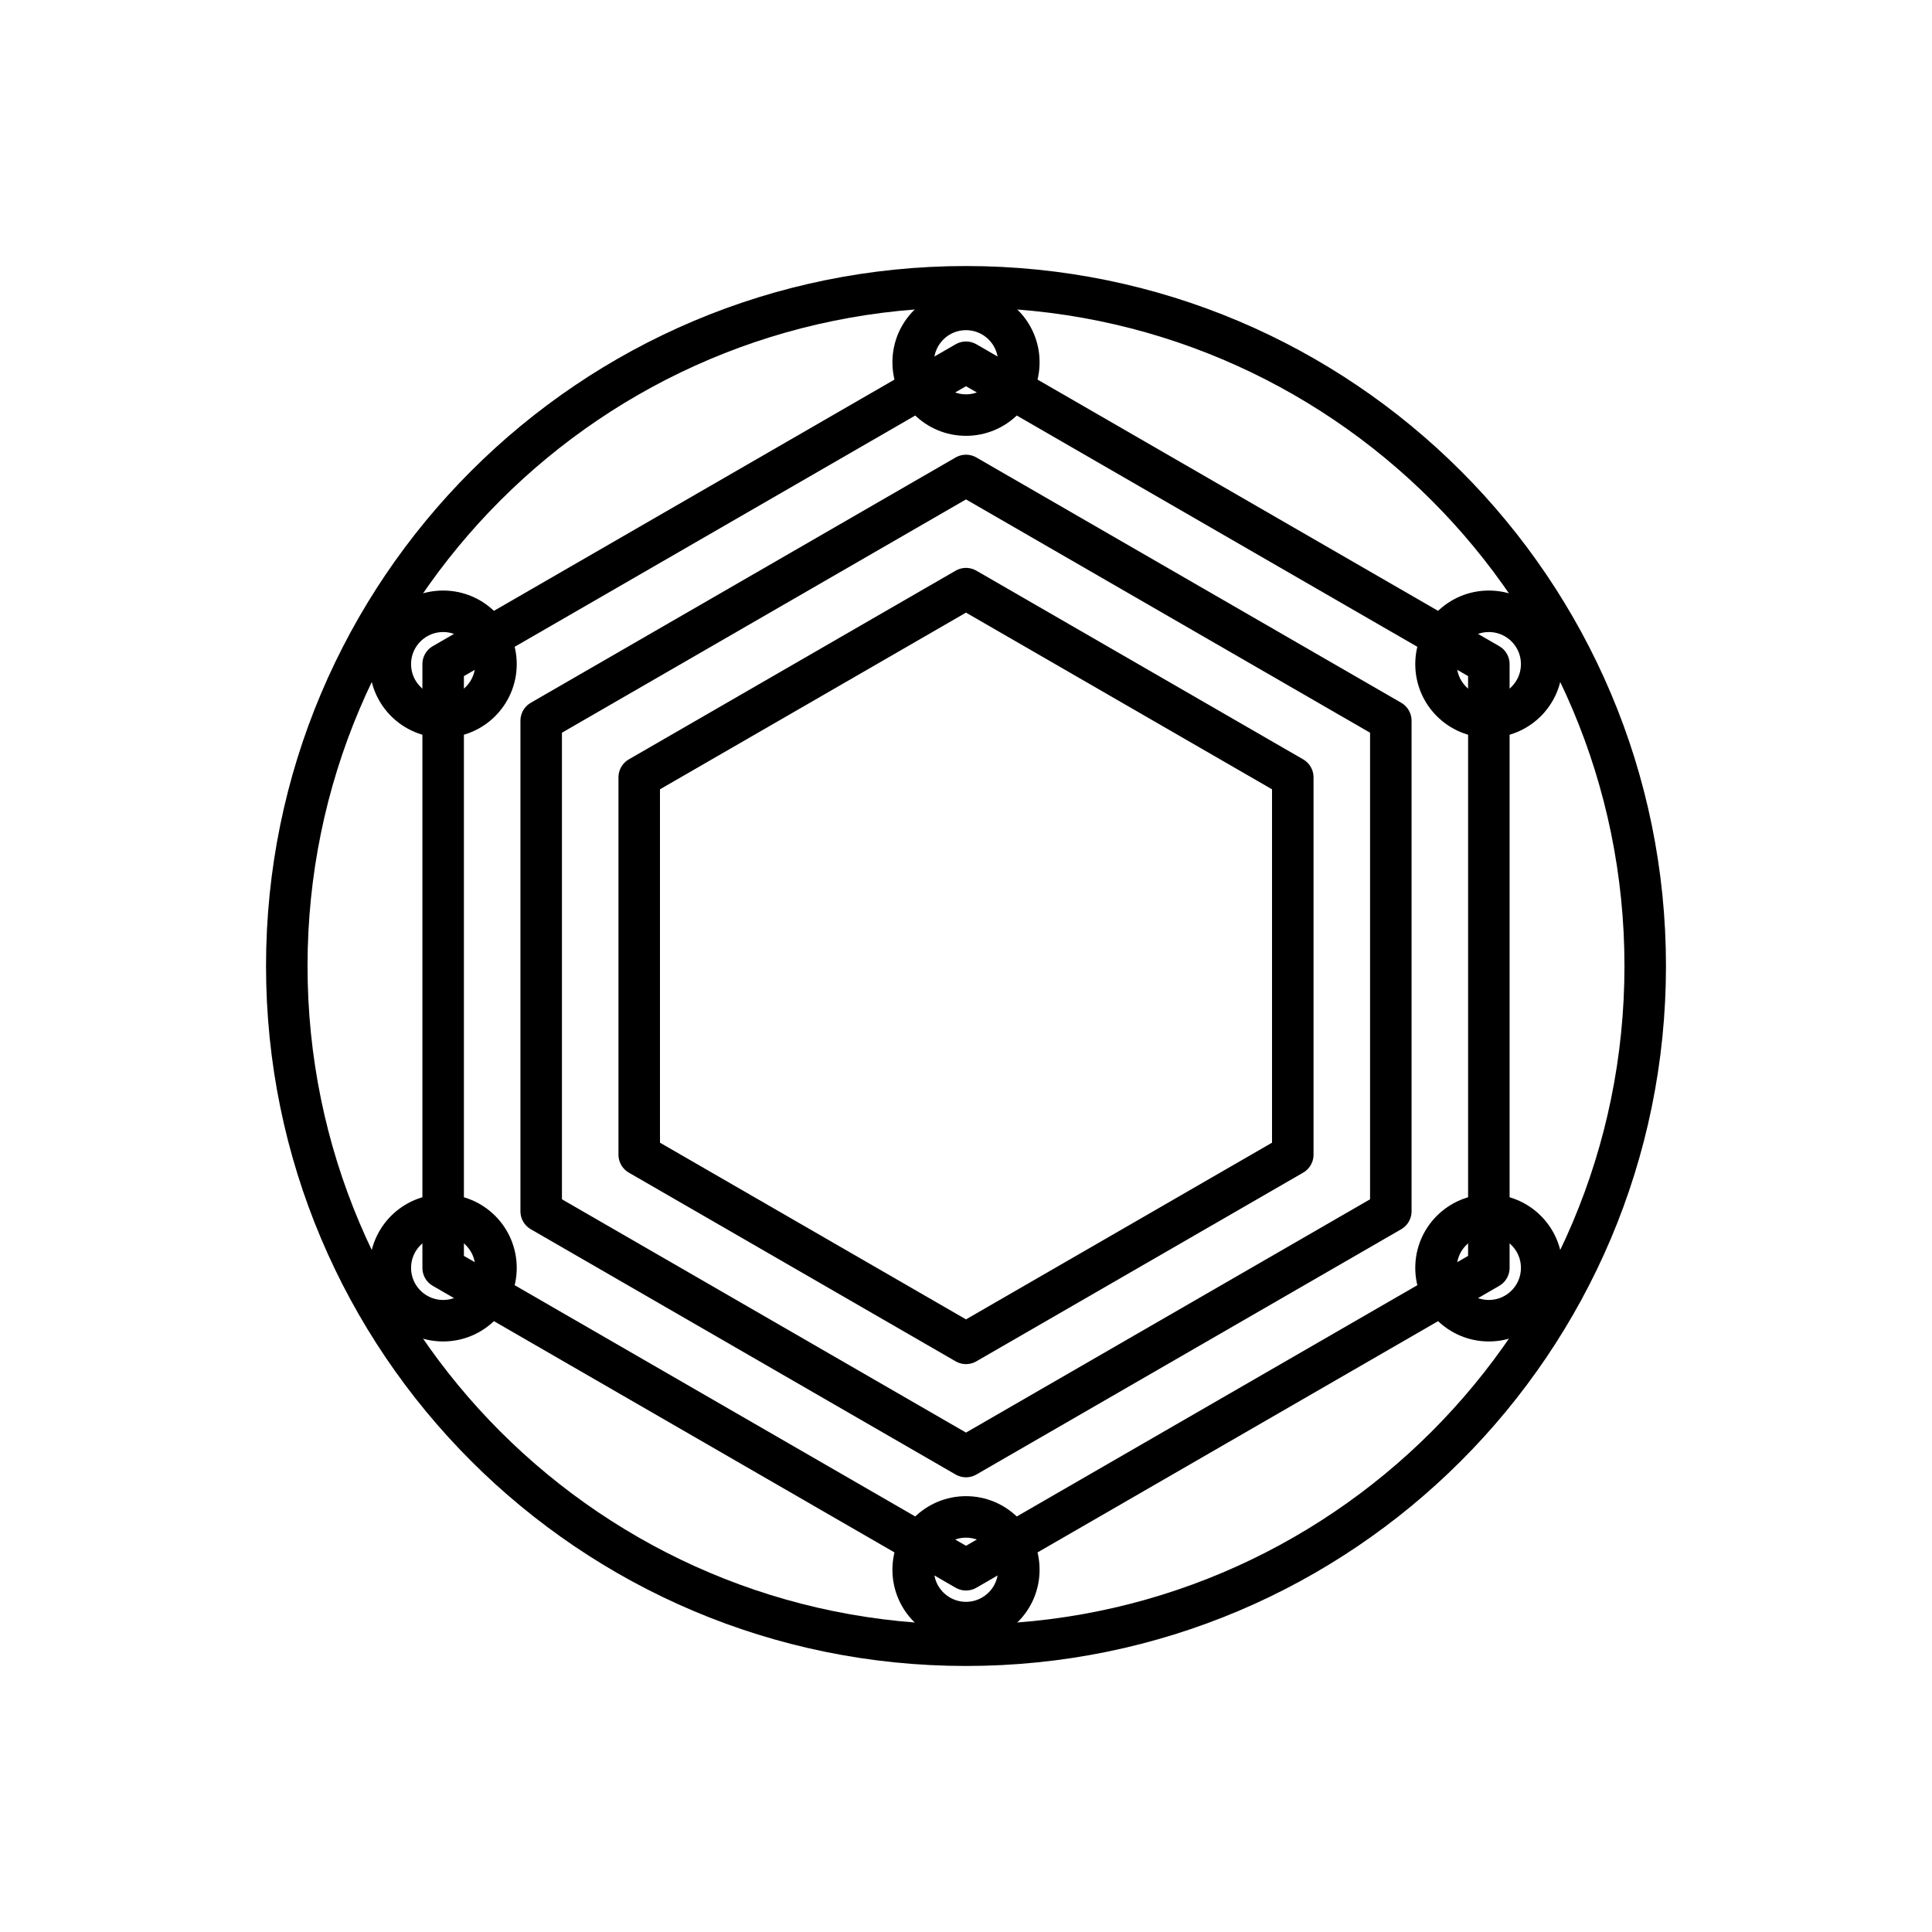
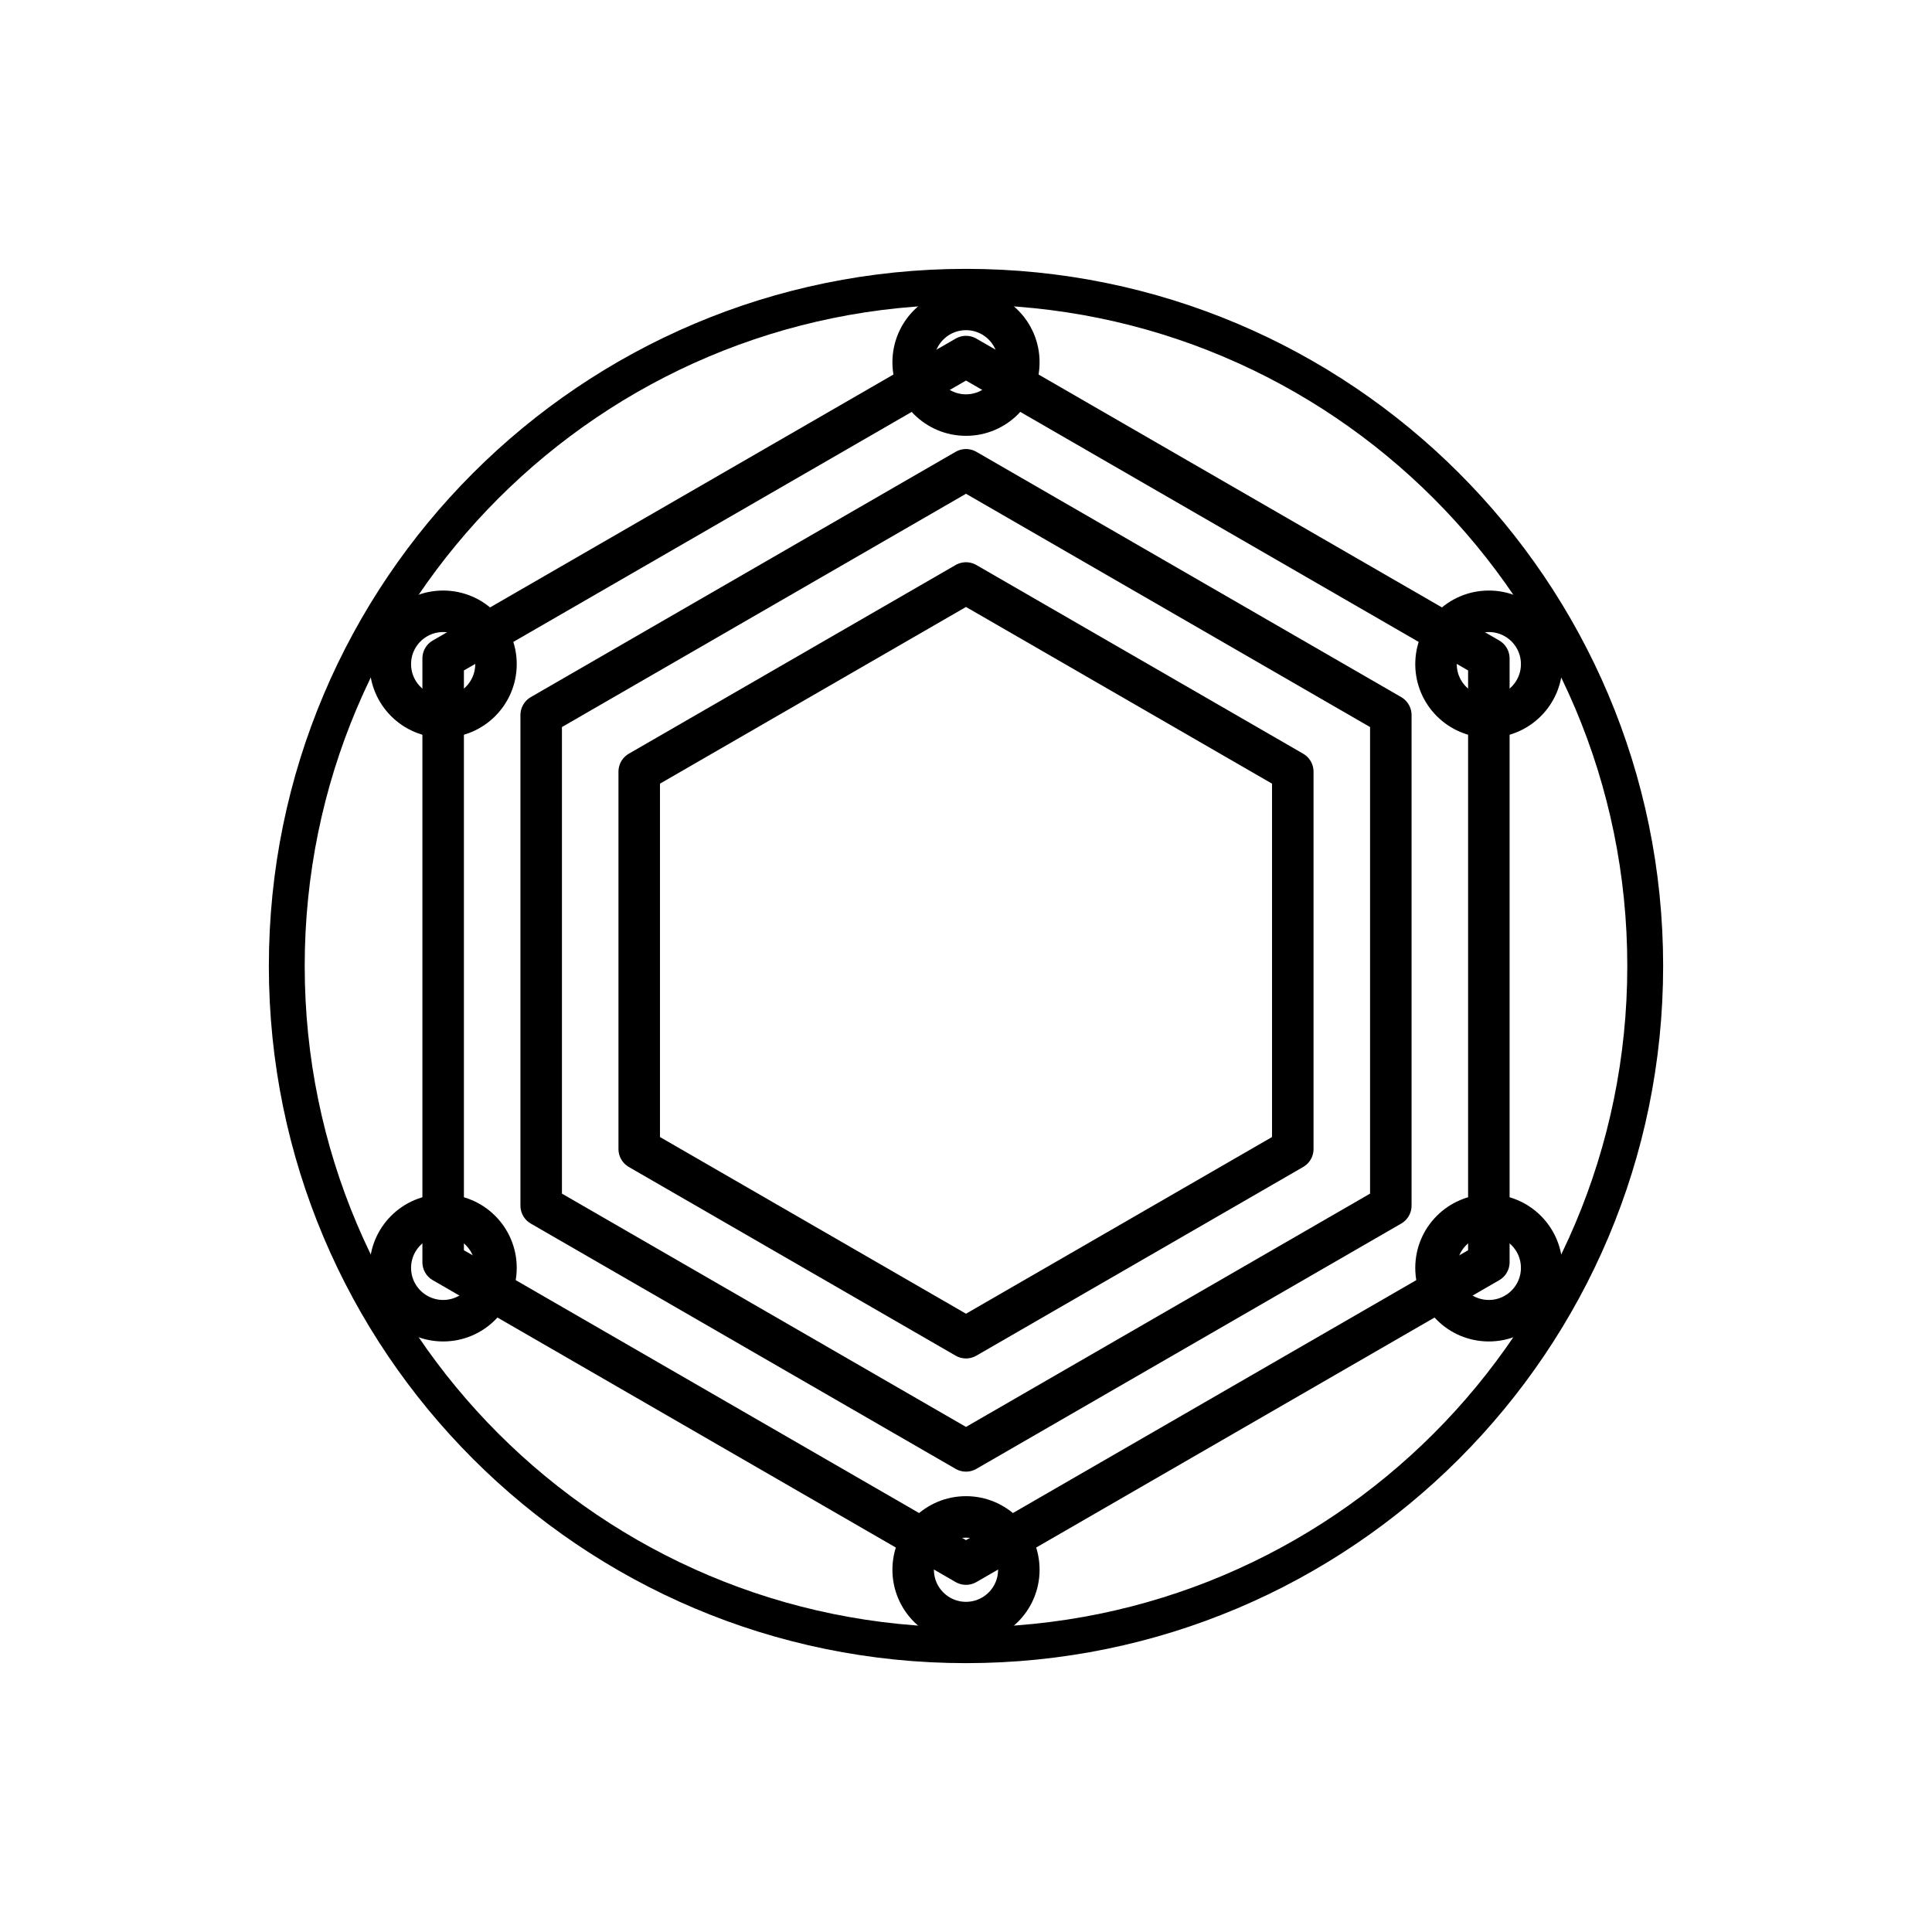
<svg xmlns="http://www.w3.org/2000/svg" viewBox="0 0 1024 1024" fill="none" stroke="currentColor" stroke-width="22" stroke-linecap="round" stroke-linejoin="round">
-   <circle cx="512" cy="512" r="360" />
-   <polygon points="512 192 789.12 352 789.12 672 512 832 234.88 672 234.88 352" />
-   <polygon points="512 252 737.16 382 737.16 642 512 772 286.84 642 286.84 382" />
-   <polygon points="512 312 685.2 412 685.2 612 512 712 338.8 612 338.8 412" />
+   <circle cx="512" cy="512" r="360" stroke-width="19" />
+   <g transform="translate(0 -3)">
+     <polygon points="512 192 789.12 352 789.12 672 512 832 234.88 672 234.88 352" />
+     <polygon points="512 252 737.16 382 737.16 642 512 772 286.84 642 286.84 382" />
+     <polygon points="512 312 685.2 412 685.2 612 512 712 338.8 612 338.8 412" />
+   </g>
  <circle cx="512" cy="192" r="28" />
  <circle cx="789.12" cy="352" r="28" />
  <circle cx="789.12" cy="672" r="28" />
  <circle cx="512" cy="832" r="28" />
  <circle cx="234.88" cy="672" r="28" />
  <circle cx="234.88" cy="352" r="28" />
</svg>
